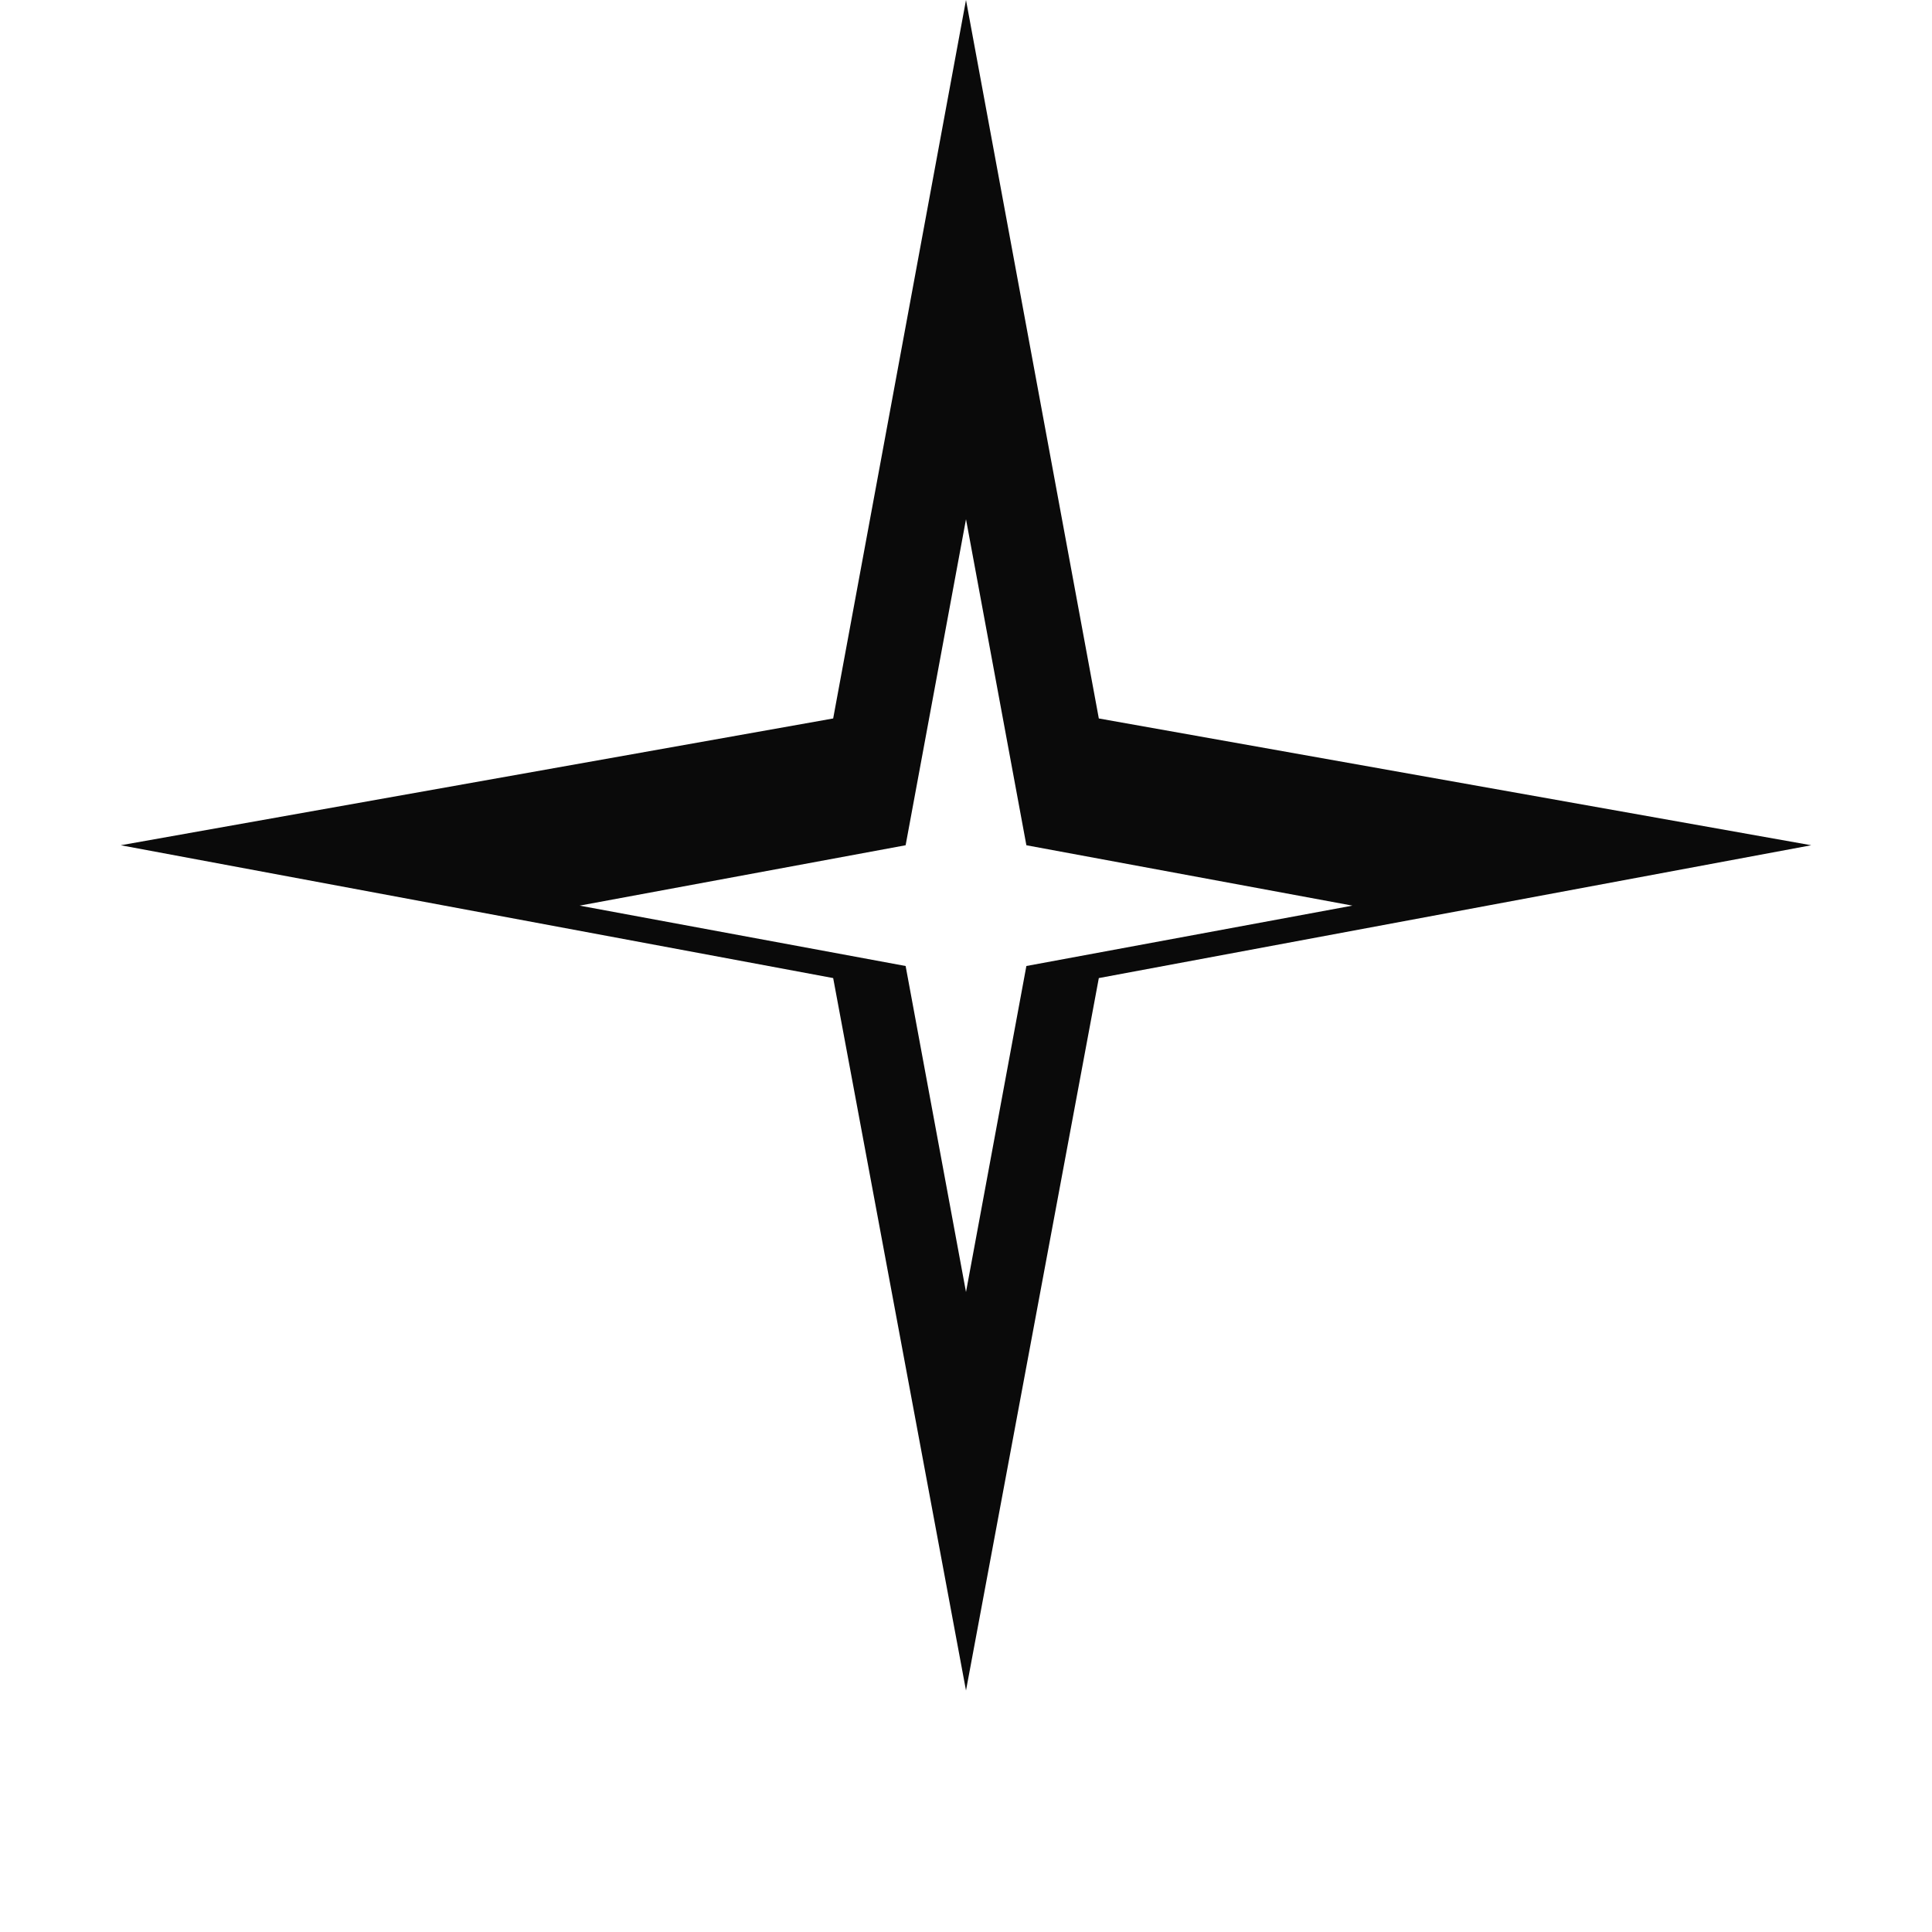
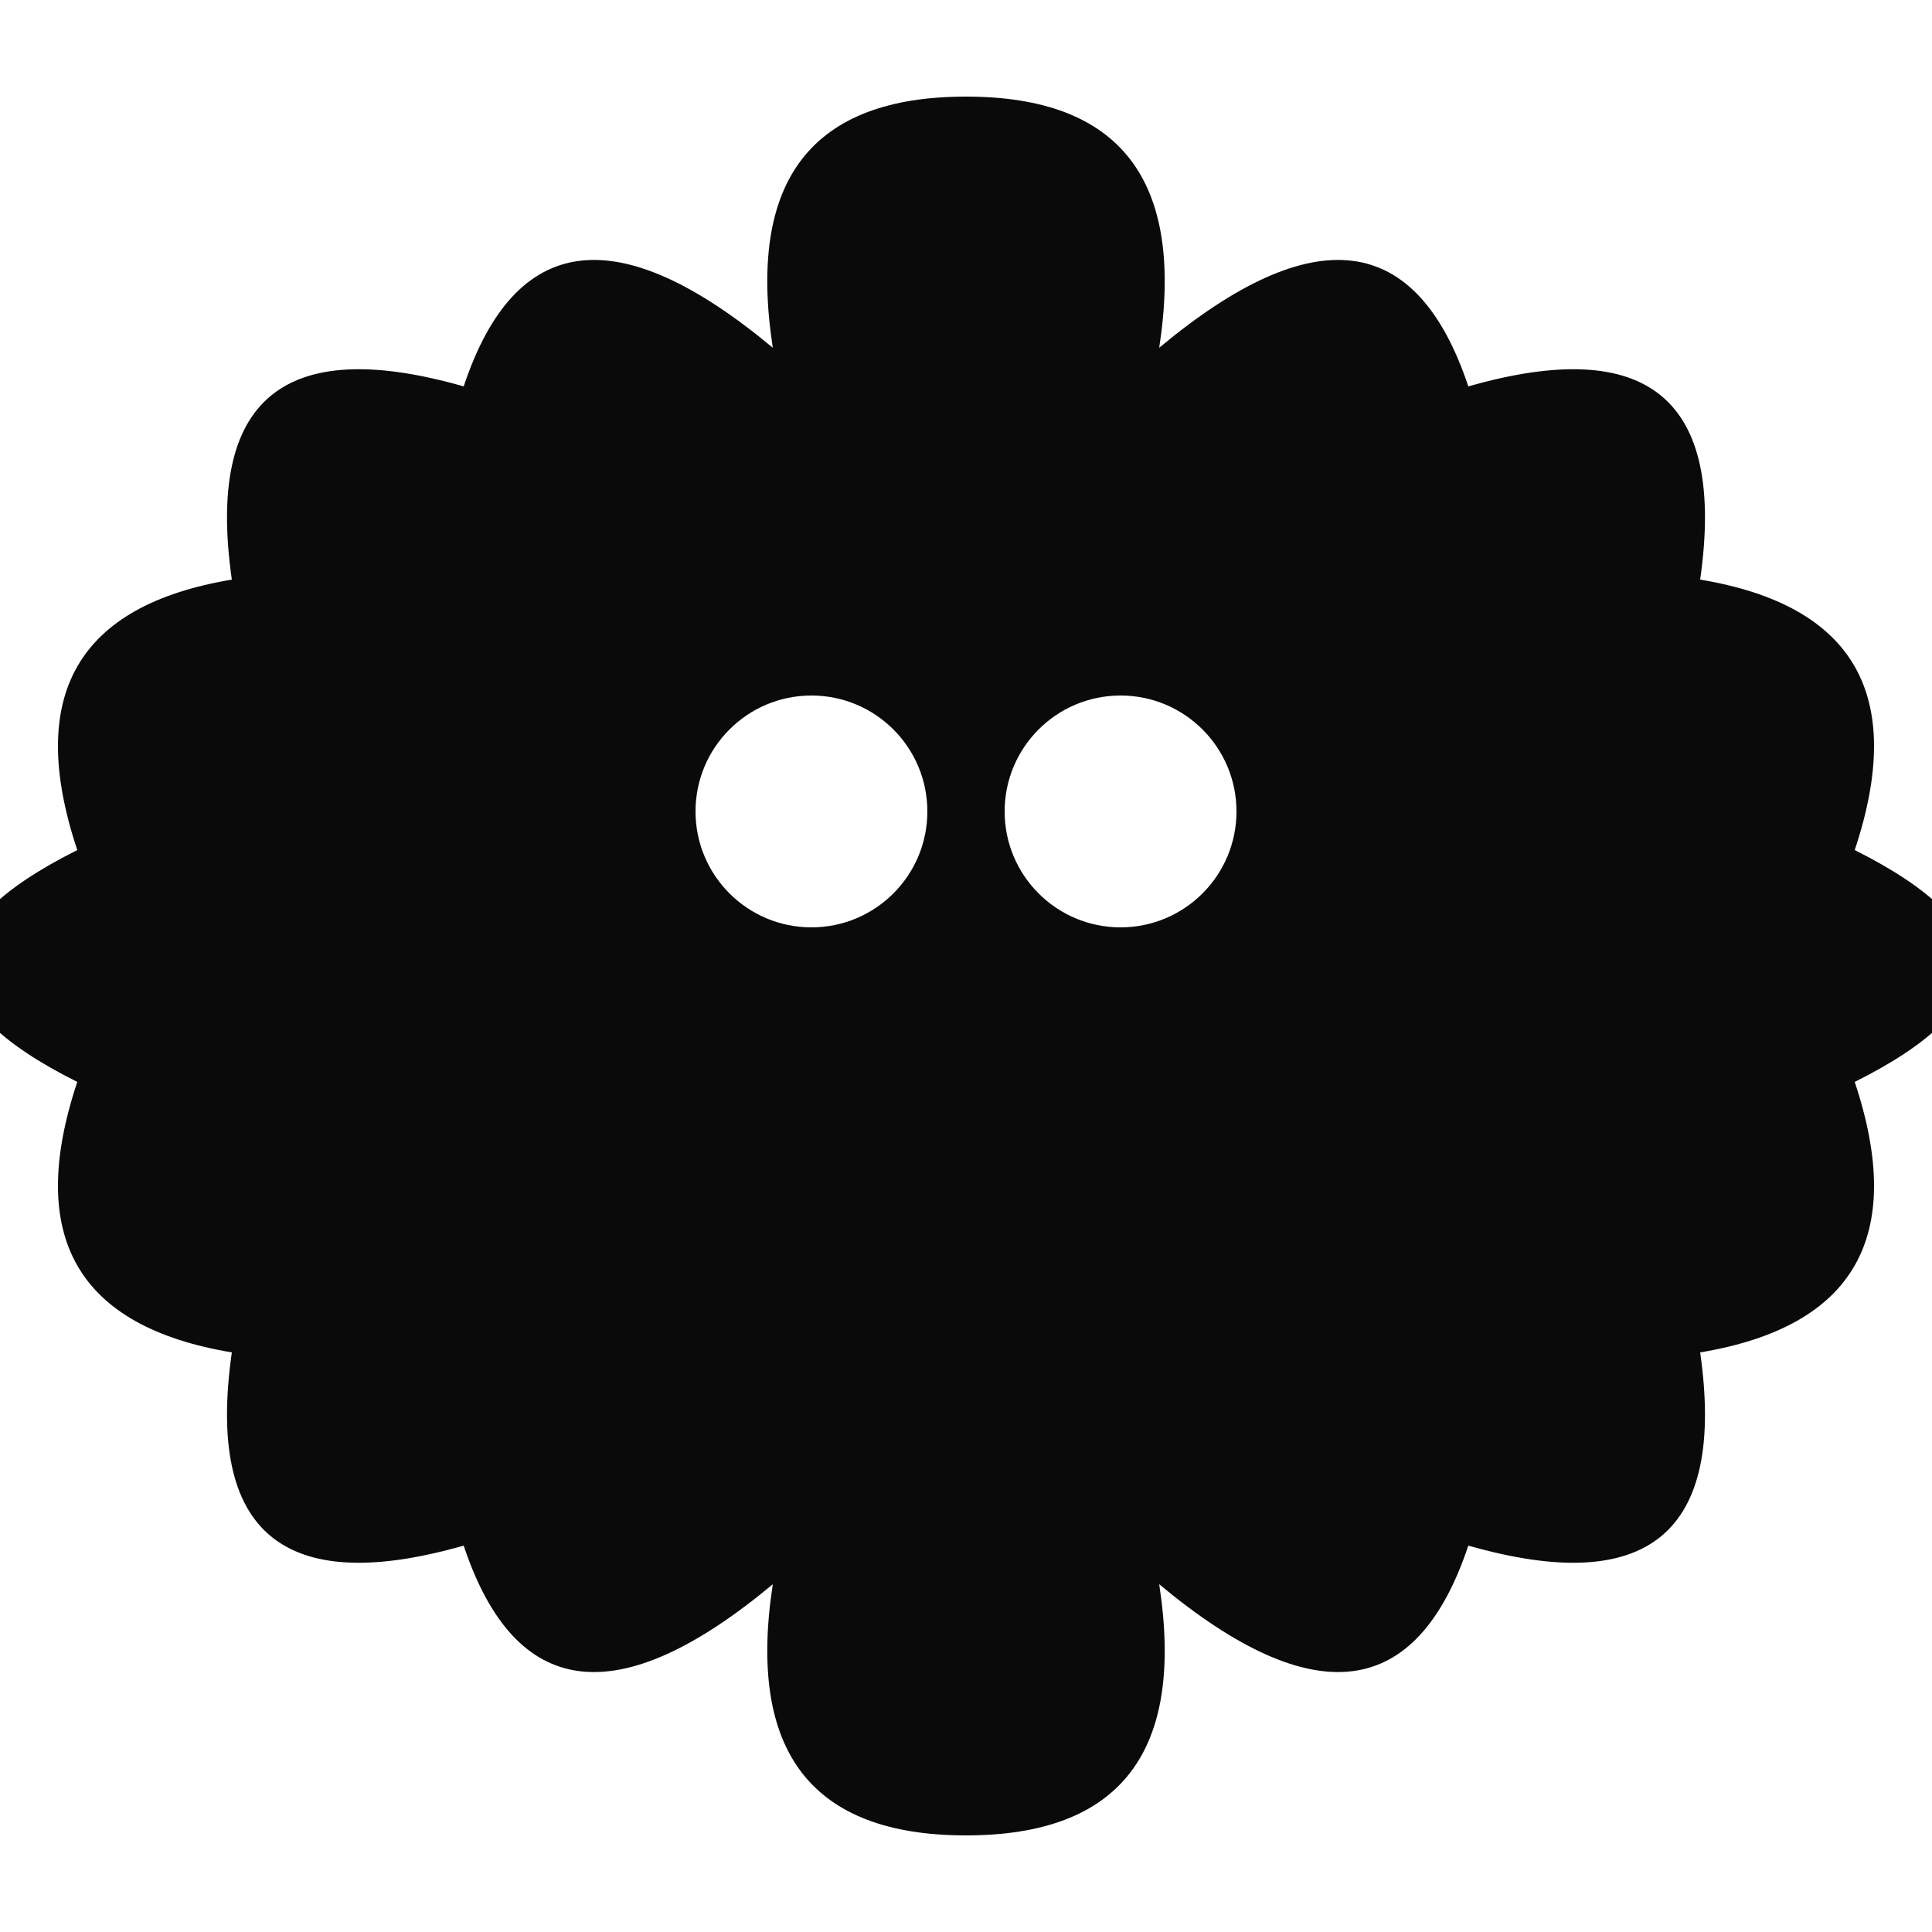
- <svg xmlns="http://www.w3.org/2000/svg" viewBox="0 0 32 32">
-   <path fill="#0A0A0A" d="M16 0l2.2 11.9L30 14l-11.8 2.2L16 28l-2.2-11.8L2 14l11.8-2.1L16 0zm0 8.6l-1 5.4-5.4 1 5.4 1 1 5.4 1-5.4 5.4-1-5.4-1-1-5.4z" />
+ <svg xmlns="http://www.w3.org/2000/svg" viewBox="0 0 100 100">
+   <path fill-rule="evenodd" fill="#0A0A0A" d="M50,5 Q62,5 60,18 Q72,8 76,20 Q90,16 88,30 Q100,32 96,44 Q108,50 96,56 Q100,68 88,70 Q90,84 76,80 Q72,92 60,82 Q62,95 50,95 Q38,95 40,82 Q28,92 24,80 Q10,84 12,70 Q0,68 4,56 Q-8,50 4,44 Q0,32 12,30 Q10,16 24,20 Q28,8 40,18 Q38,5 50,5 Z M36,42 a6,6 0 1,1 12,0 a6,6 0 1,1 -12,0 Z M52,42 a6,6 0 1,1 12,0 a6,6 0 1,1 -12,0 Z" />
</svg>
